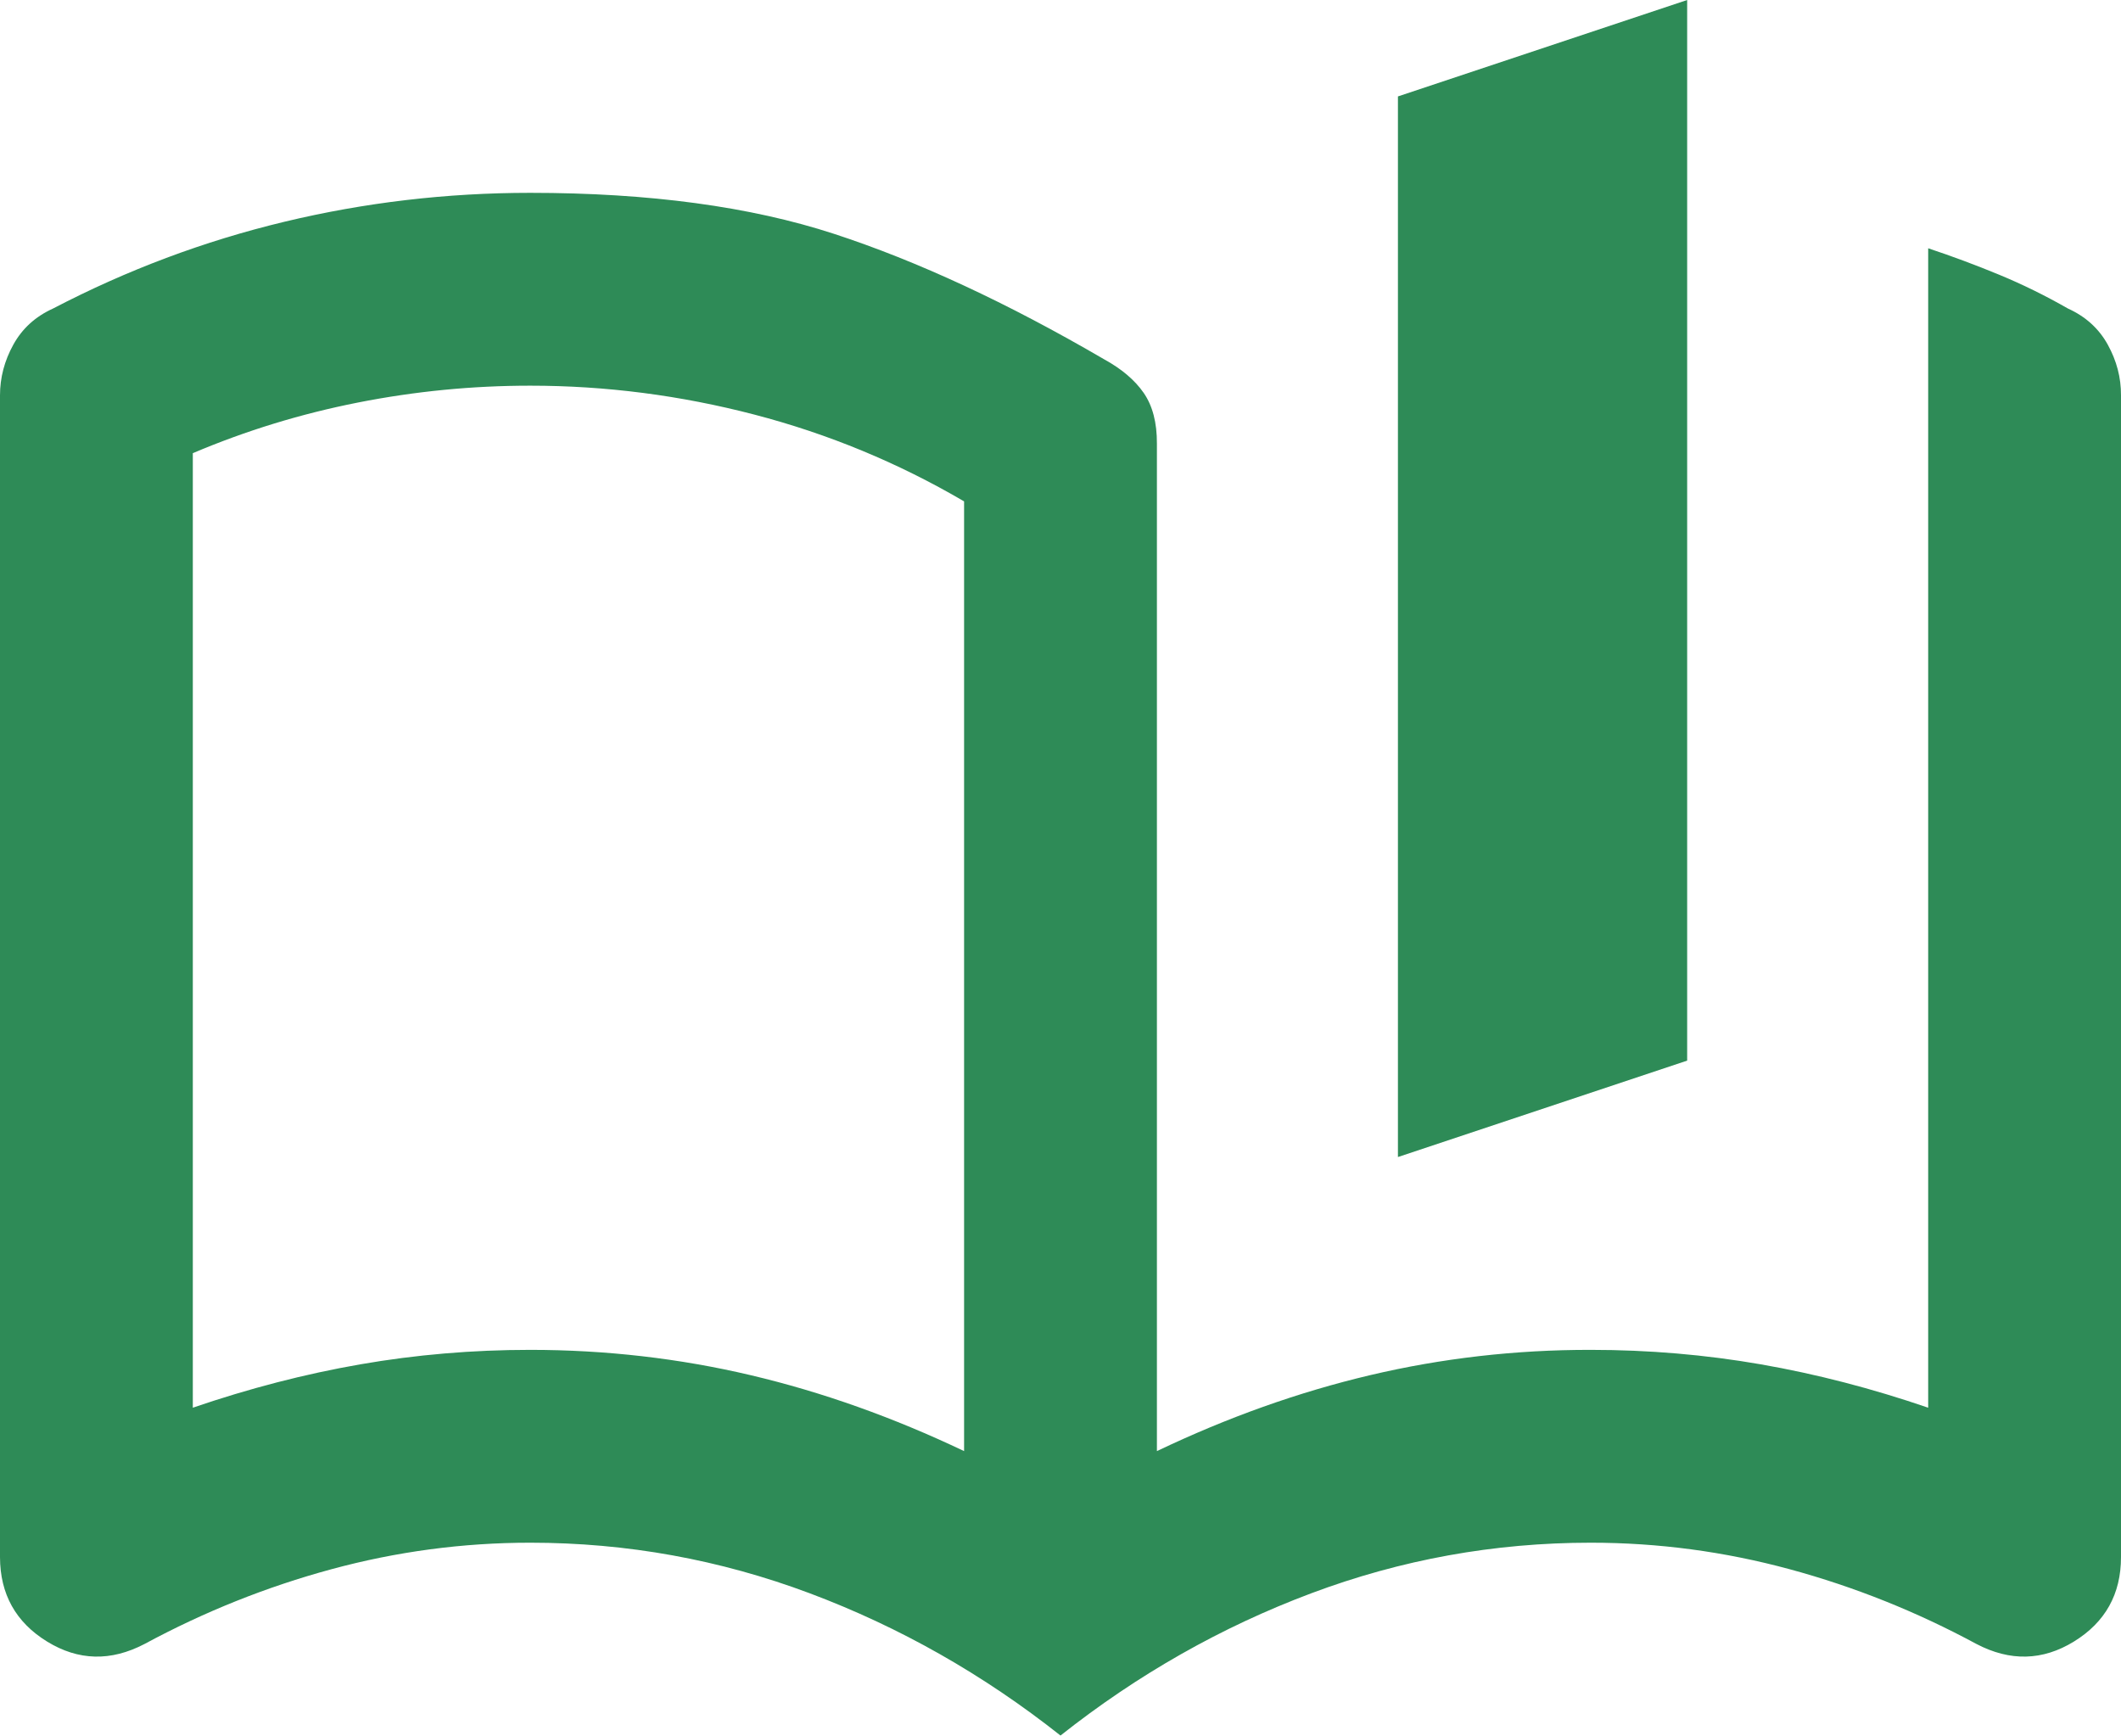
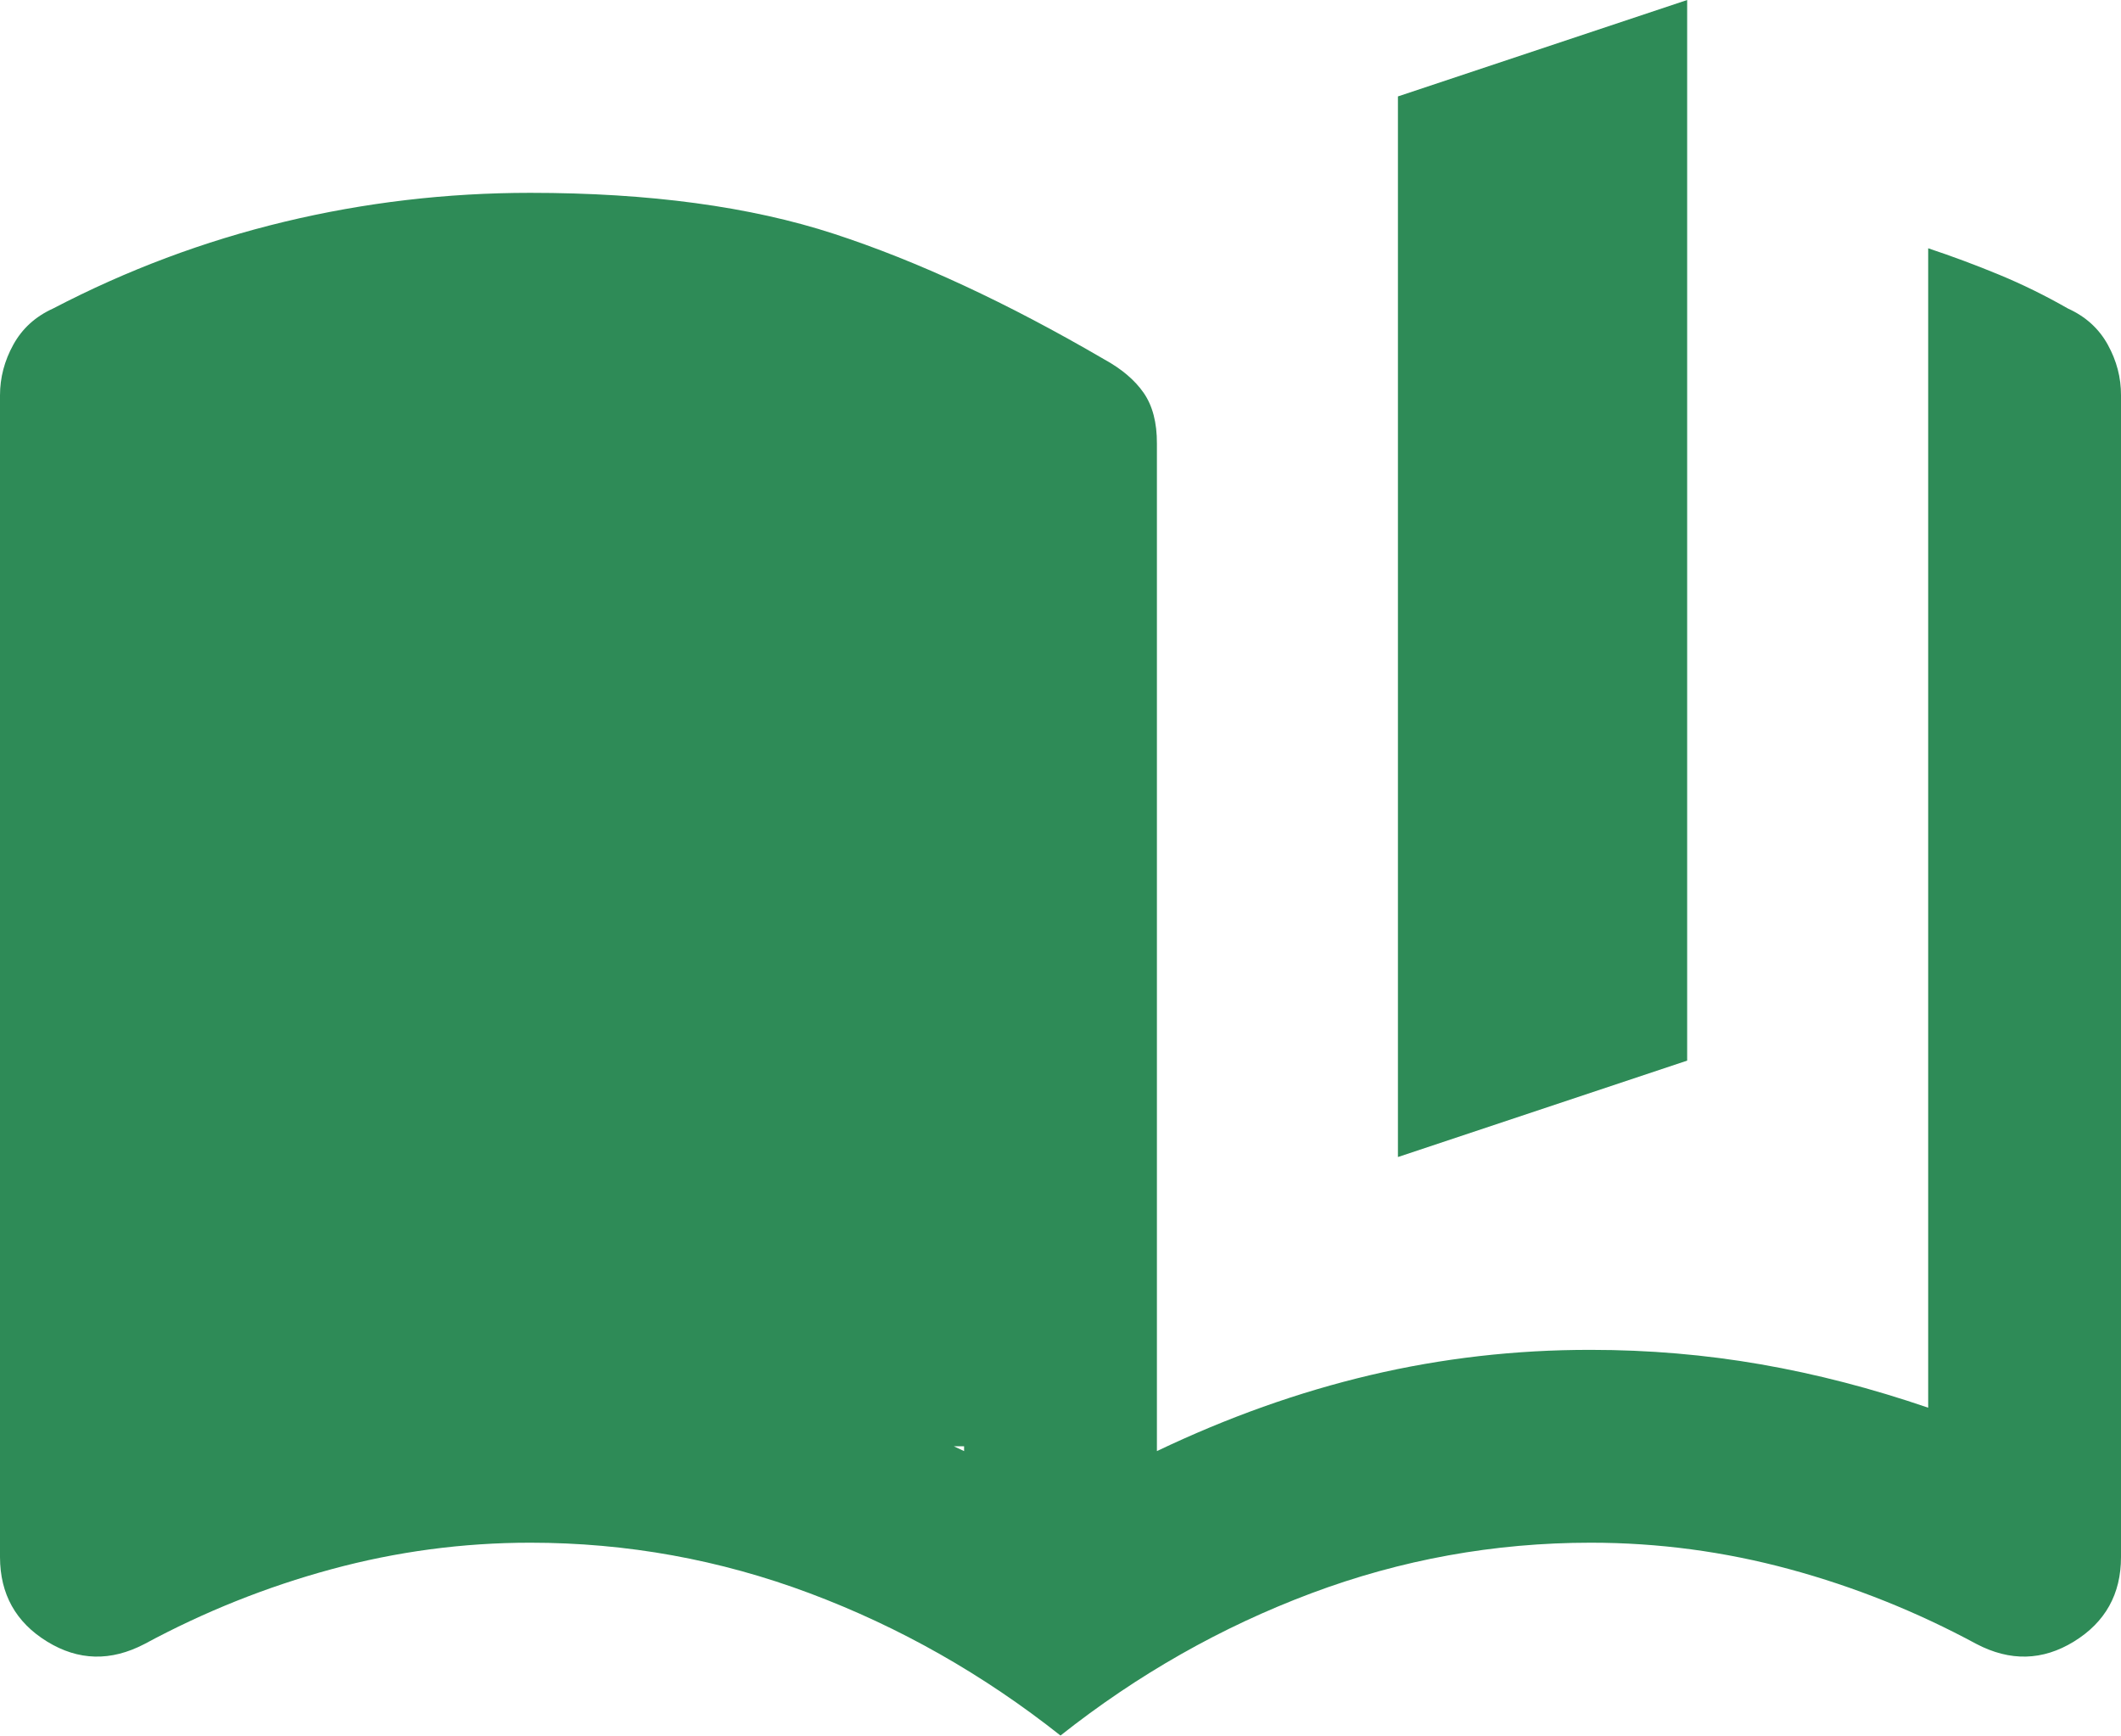
<svg xmlns="http://www.w3.org/2000/svg" width="22" height="18" viewBox="0 0 22 18" fill="none">
-   <path d="M10 15.05V5.2C9.317 4.8 8.592 4.5 7.825 4.3C7.058 4.1 6.283 4 5.5 4C4.9 4 4.304 4.058 3.712 4.175C3.12 4.292 2.549 4.467 2 4.7V14.6C2.583 14.4 3.163 14.25 3.738 14.15C4.313 14.05 4.901 14 5.5 14C6.283 14 7.046 14.088 7.788 14.263C8.53 14.438 9.267 14.701 10 15.05ZM11 18C10.2 17.367 9.333 16.875 8.4 16.525C7.467 16.175 6.5 16 5.5 16C4.8 16 4.113 16.092 3.438 16.275C2.763 16.458 2.117 16.717 1.5 17.05C1.15 17.233 0.813 17.225 0.488 17.025C0.163 16.825 0.001 16.533 0 16.15V4.1C0 3.917 0.046 3.742 0.138 3.575C0.23 3.408 0.367 3.283 0.55 3.2C1.317 2.8 2.117 2.5 2.95 2.3C3.783 2.1 4.633 2 5.5 2C6.733 2 7.783 2.142 8.65 2.425C9.517 2.708 10.45 3.142 11.45 3.725C11.633 3.825 11.771 3.942 11.863 4.075C11.955 4.208 12.001 4.383 12 4.6V15.05C12.733 14.7 13.471 14.437 14.213 14.262C14.955 14.087 15.717 13.999 16.5 14C17.1 14 17.688 14.05 18.263 14.15C18.838 14.25 19.417 14.4 20 14.6V2.575C20.25 2.658 20.496 2.75 20.738 2.85C20.98 2.95 21.217 3.067 21.45 3.2C21.633 3.283 21.771 3.408 21.863 3.575C21.955 3.742 22.001 3.917 22 4.1V16.15C22 16.533 21.837 16.825 21.512 17.025C21.187 17.225 20.849 17.233 20.5 17.05C19.883 16.717 19.238 16.458 18.563 16.275C17.888 16.092 17.201 16 16.5 16C15.5 16 14.533 16.175 13.6 16.525C12.667 16.875 11.8 17.367 11 18ZM14.5 12V1L17.5 0V11L14.5 12Z" fill="#2E8B57" />
+   <path fill-rule="evenodd" clip-rule="evenodd" d="M10 15V15.05C9.965 15.033 9.929 15.017 9.894 15H10ZM8.4 16.525C9.333 16.875 10.2 17.367 11 18C11.8 17.367 12.667 16.875 13.6 16.525C14.533 16.175 15.5 16 16.5 16C17.201 16 17.888 16.092 18.563 16.275C19.238 16.458 19.883 16.717 20.5 17.05C20.849 17.233 21.187 17.225 21.512 17.025C21.837 16.825 22 16.533 22 16.15V4.1C22.001 3.917 21.955 3.742 21.863 3.575C21.771 3.408 21.633 3.283 21.45 3.2C21.217 3.067 20.98 2.95 20.738 2.85C20.496 2.75 20.25 2.658 20 2.575V14.6C19.417 14.4 18.838 14.25 18.263 14.15C17.688 14.05 17.1 14 16.5 14C15.717 13.999 14.955 14.087 14.213 14.262C13.471 14.437 12.733 14.7 12 15.05V4.6C12.001 4.383 11.955 4.208 11.863 4.075C11.771 3.942 11.633 3.825 11.45 3.725C10.45 3.142 9.517 2.708 8.65 2.425C7.783 2.142 6.733 2 5.5 2C4.633 2 3.783 2.1 2.95 2.3C2.117 2.5 1.317 2.8 0.55 3.2C0.367 3.283 0.23 3.408 0.138 3.575C0.046 3.742 0 3.917 0 4.1V16.15C0.001 16.533 0.163 16.825 0.488 17.025C0.813 17.225 1.15 17.233 1.5 17.05C2.117 16.717 2.763 16.458 3.438 16.275C4.113 16.092 4.8 16 5.5 16C6.5 16 7.467 16.175 8.4 16.525ZM14.5 1V12L17.5 11V0L14.5 1Z" fill="#2E8B57" />
</svg>
